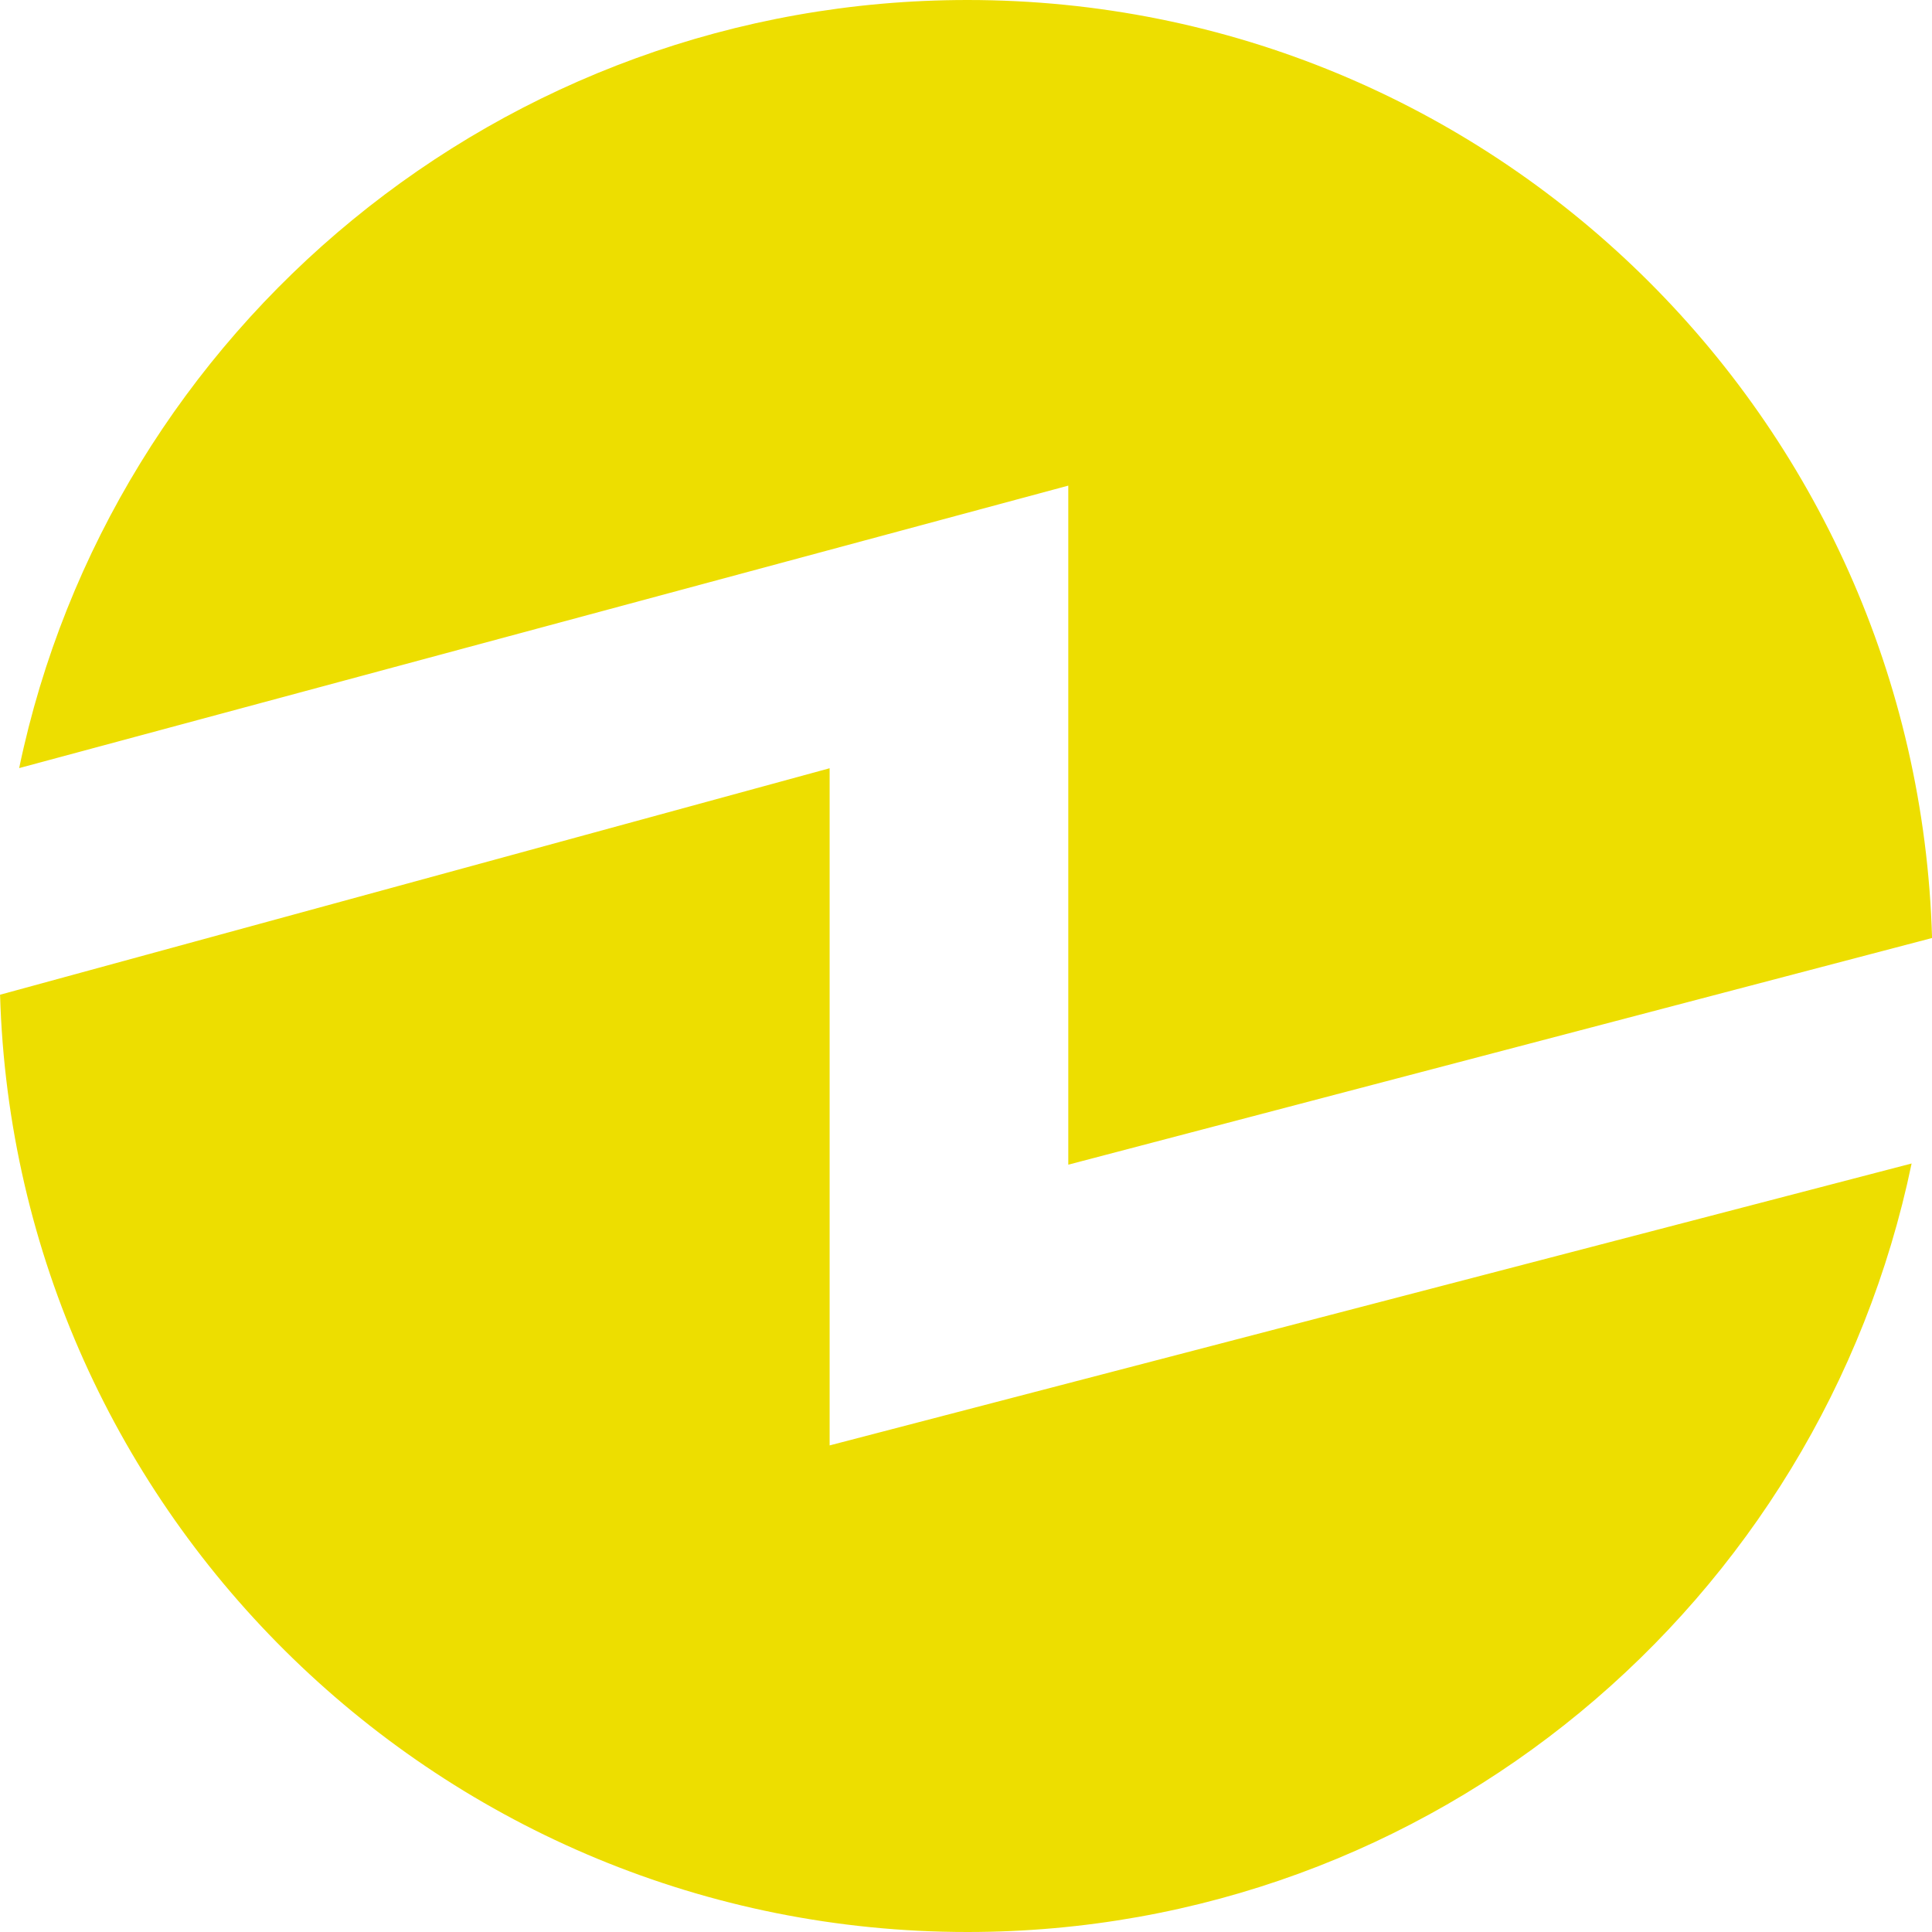
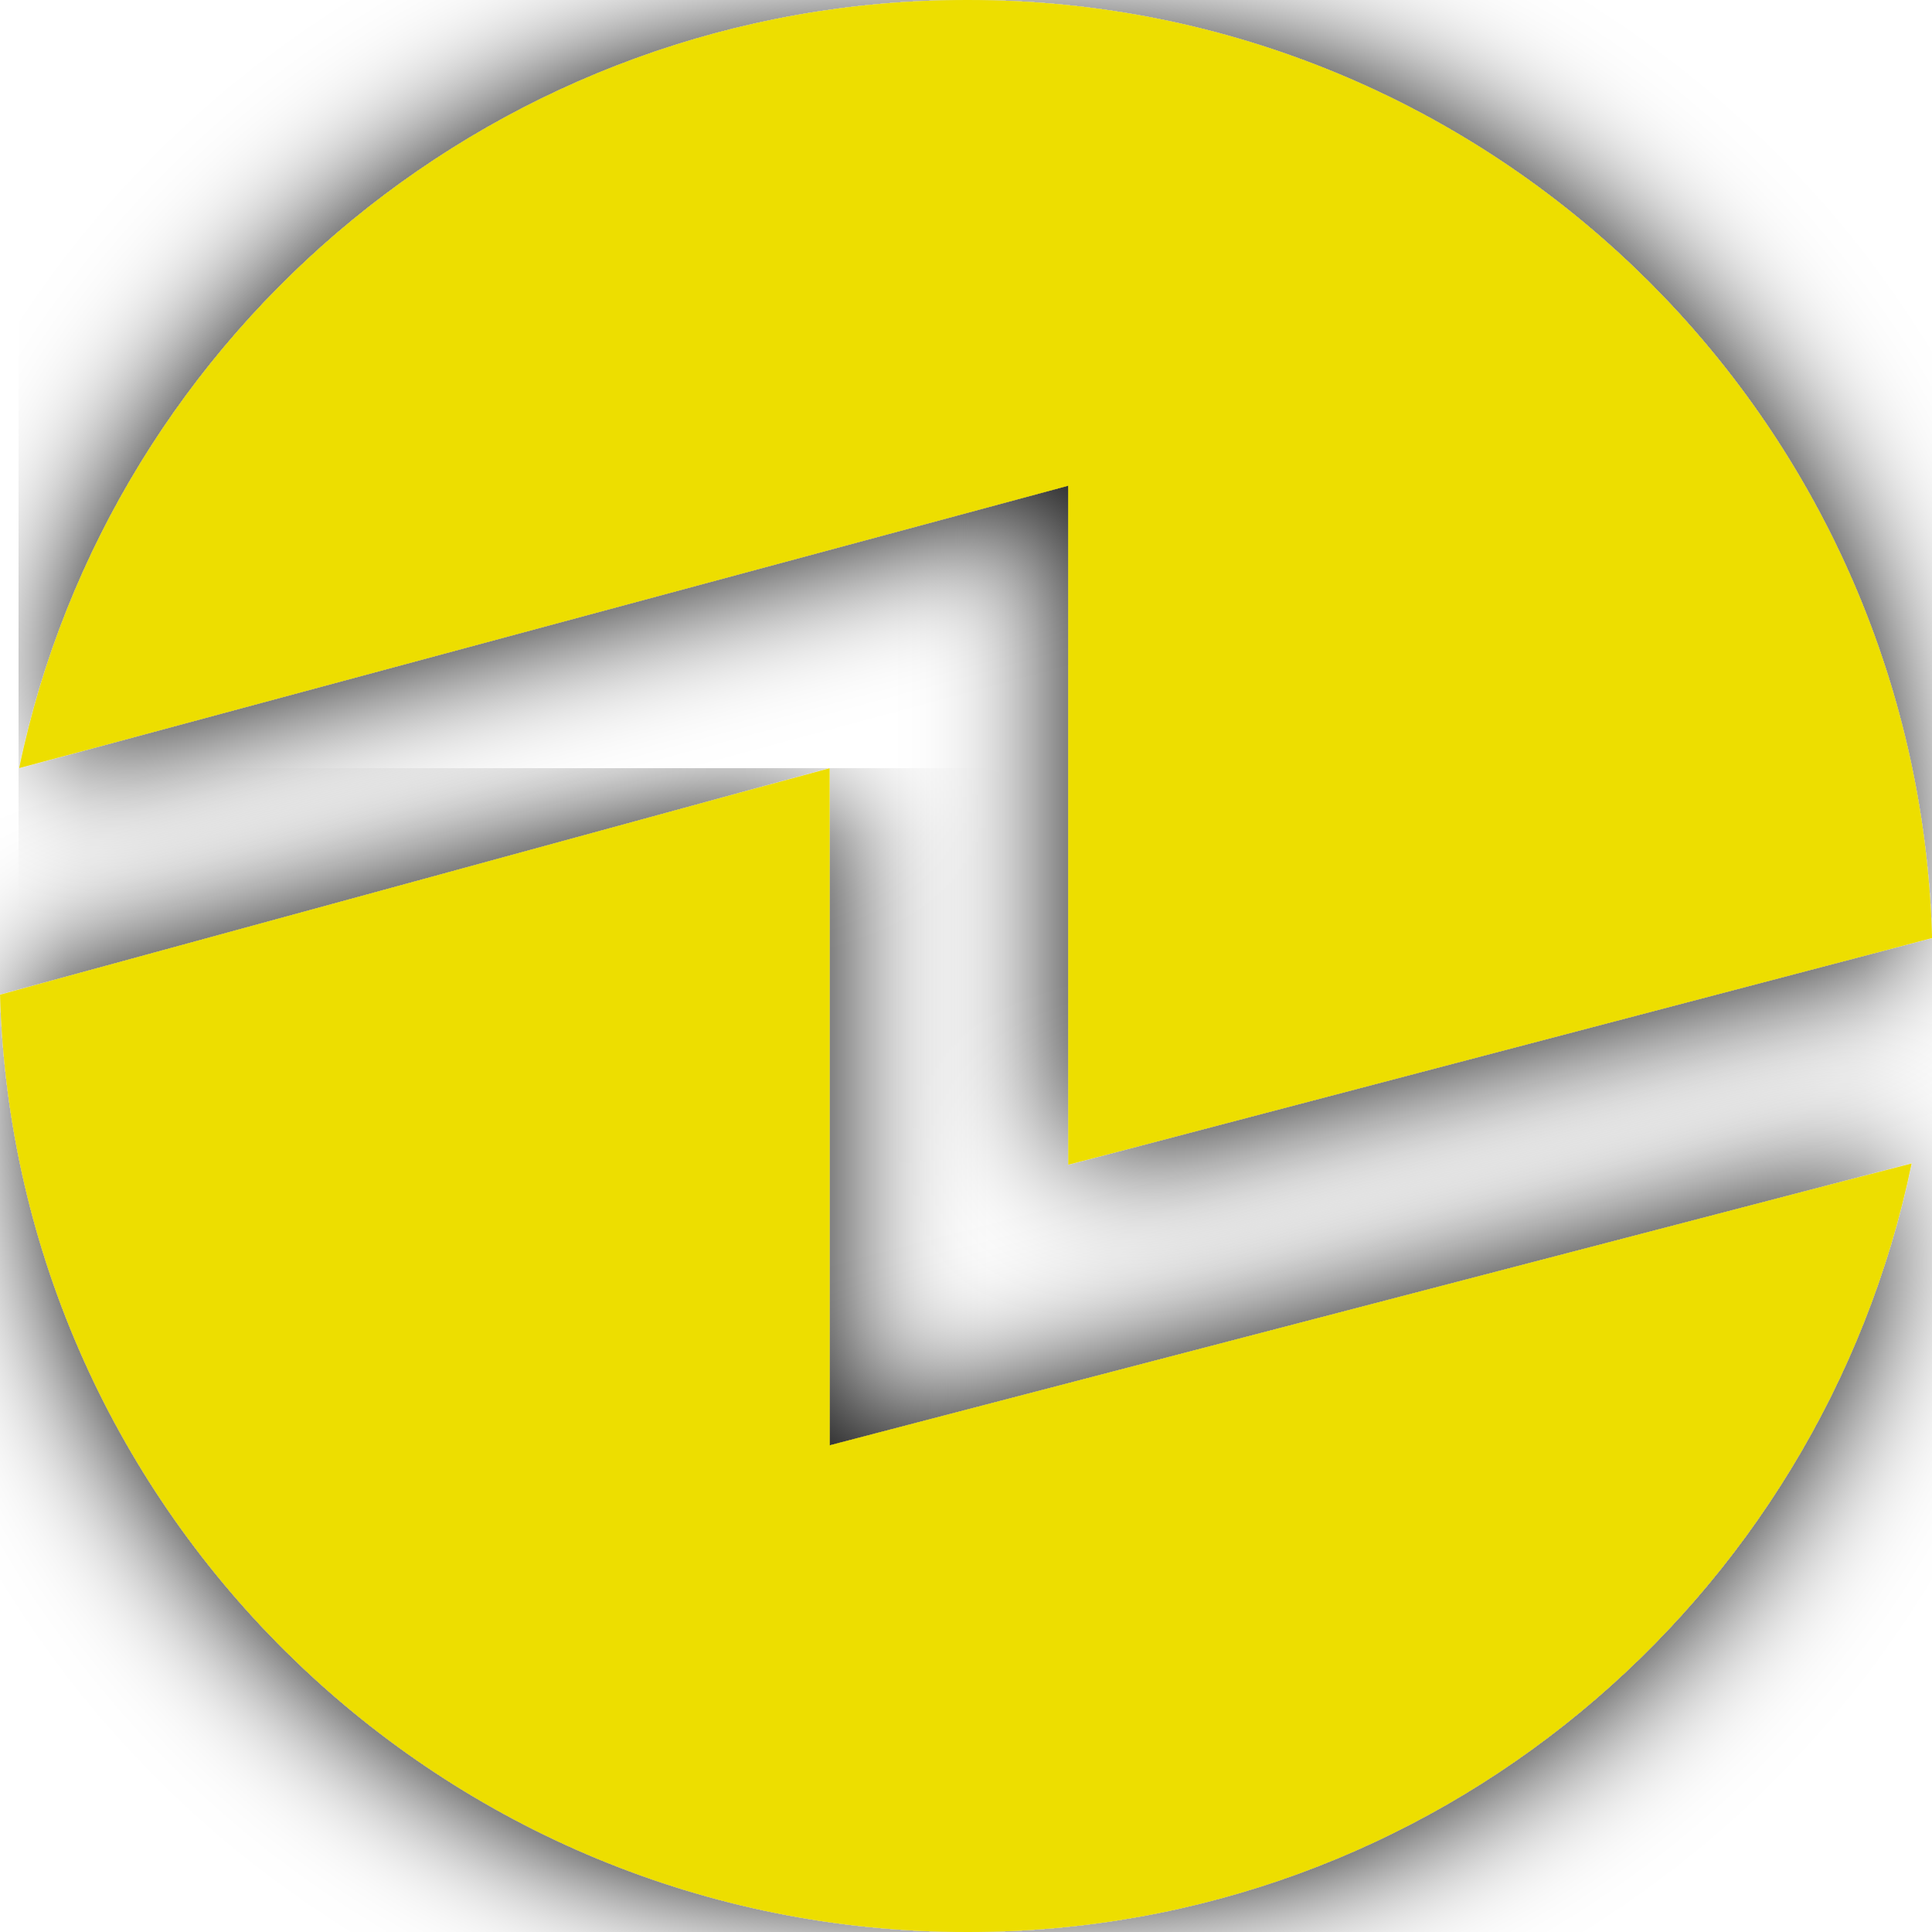
<svg xmlns="http://www.w3.org/2000/svg" version="1.1" id="Layer_1" x="0px" y="0px" width="680px" height="680px" viewBox="0 0 680 680" enable-background="new 0 0 680 680" xml:space="preserve">
+   <defs>
+     <filter id="f3" x="0" y="0" width="200%" height="200%">
+       <feOffset result="offOut" in="SourceAlpha" dx="0" dy="0" />
+       <feGaussianBlur result="blurOut" in="offOut" stdDeviation="25" />
+       <feBlend in="SourceGraphic" in2="blurOut" mode="normal" />
+     </filter>
+   </defs>
  <g>
-     <path fill="#EDDE00" d="M376,170.926V409.93l304.02-79.783C674.787,146.939,525.128,0,340.536,0   C176.53,0,38.908,115.983,6.748,270.344L376,170.926z" />
-     <path fill="#EDDE00" d="M292,508.738V270.397L0.02,350.111C5.389,533.195,156.005,680,340.511,680   c164.055,0,300.2-116.058,332.312-270.49L292,508.738z" />
+     <path filter="url(#f3)" fill="#EDDE00" d="M376,170.926V409.93l304.02-79.783C674.787,146.939,525.128,0,340.536,0   C176.53,0,38.908,115.983,6.748,270.344L376,170.926z" />
+     <path filter="url(#f3)" fill="#EDDE00" d="M292,508.738V270.397L0.02,350.111C5.389,533.195,156.005,680,340.511,680   c164.055,0,300.2-116.058,332.312-270.49L292,508.738z" />
  </g>
</svg>
